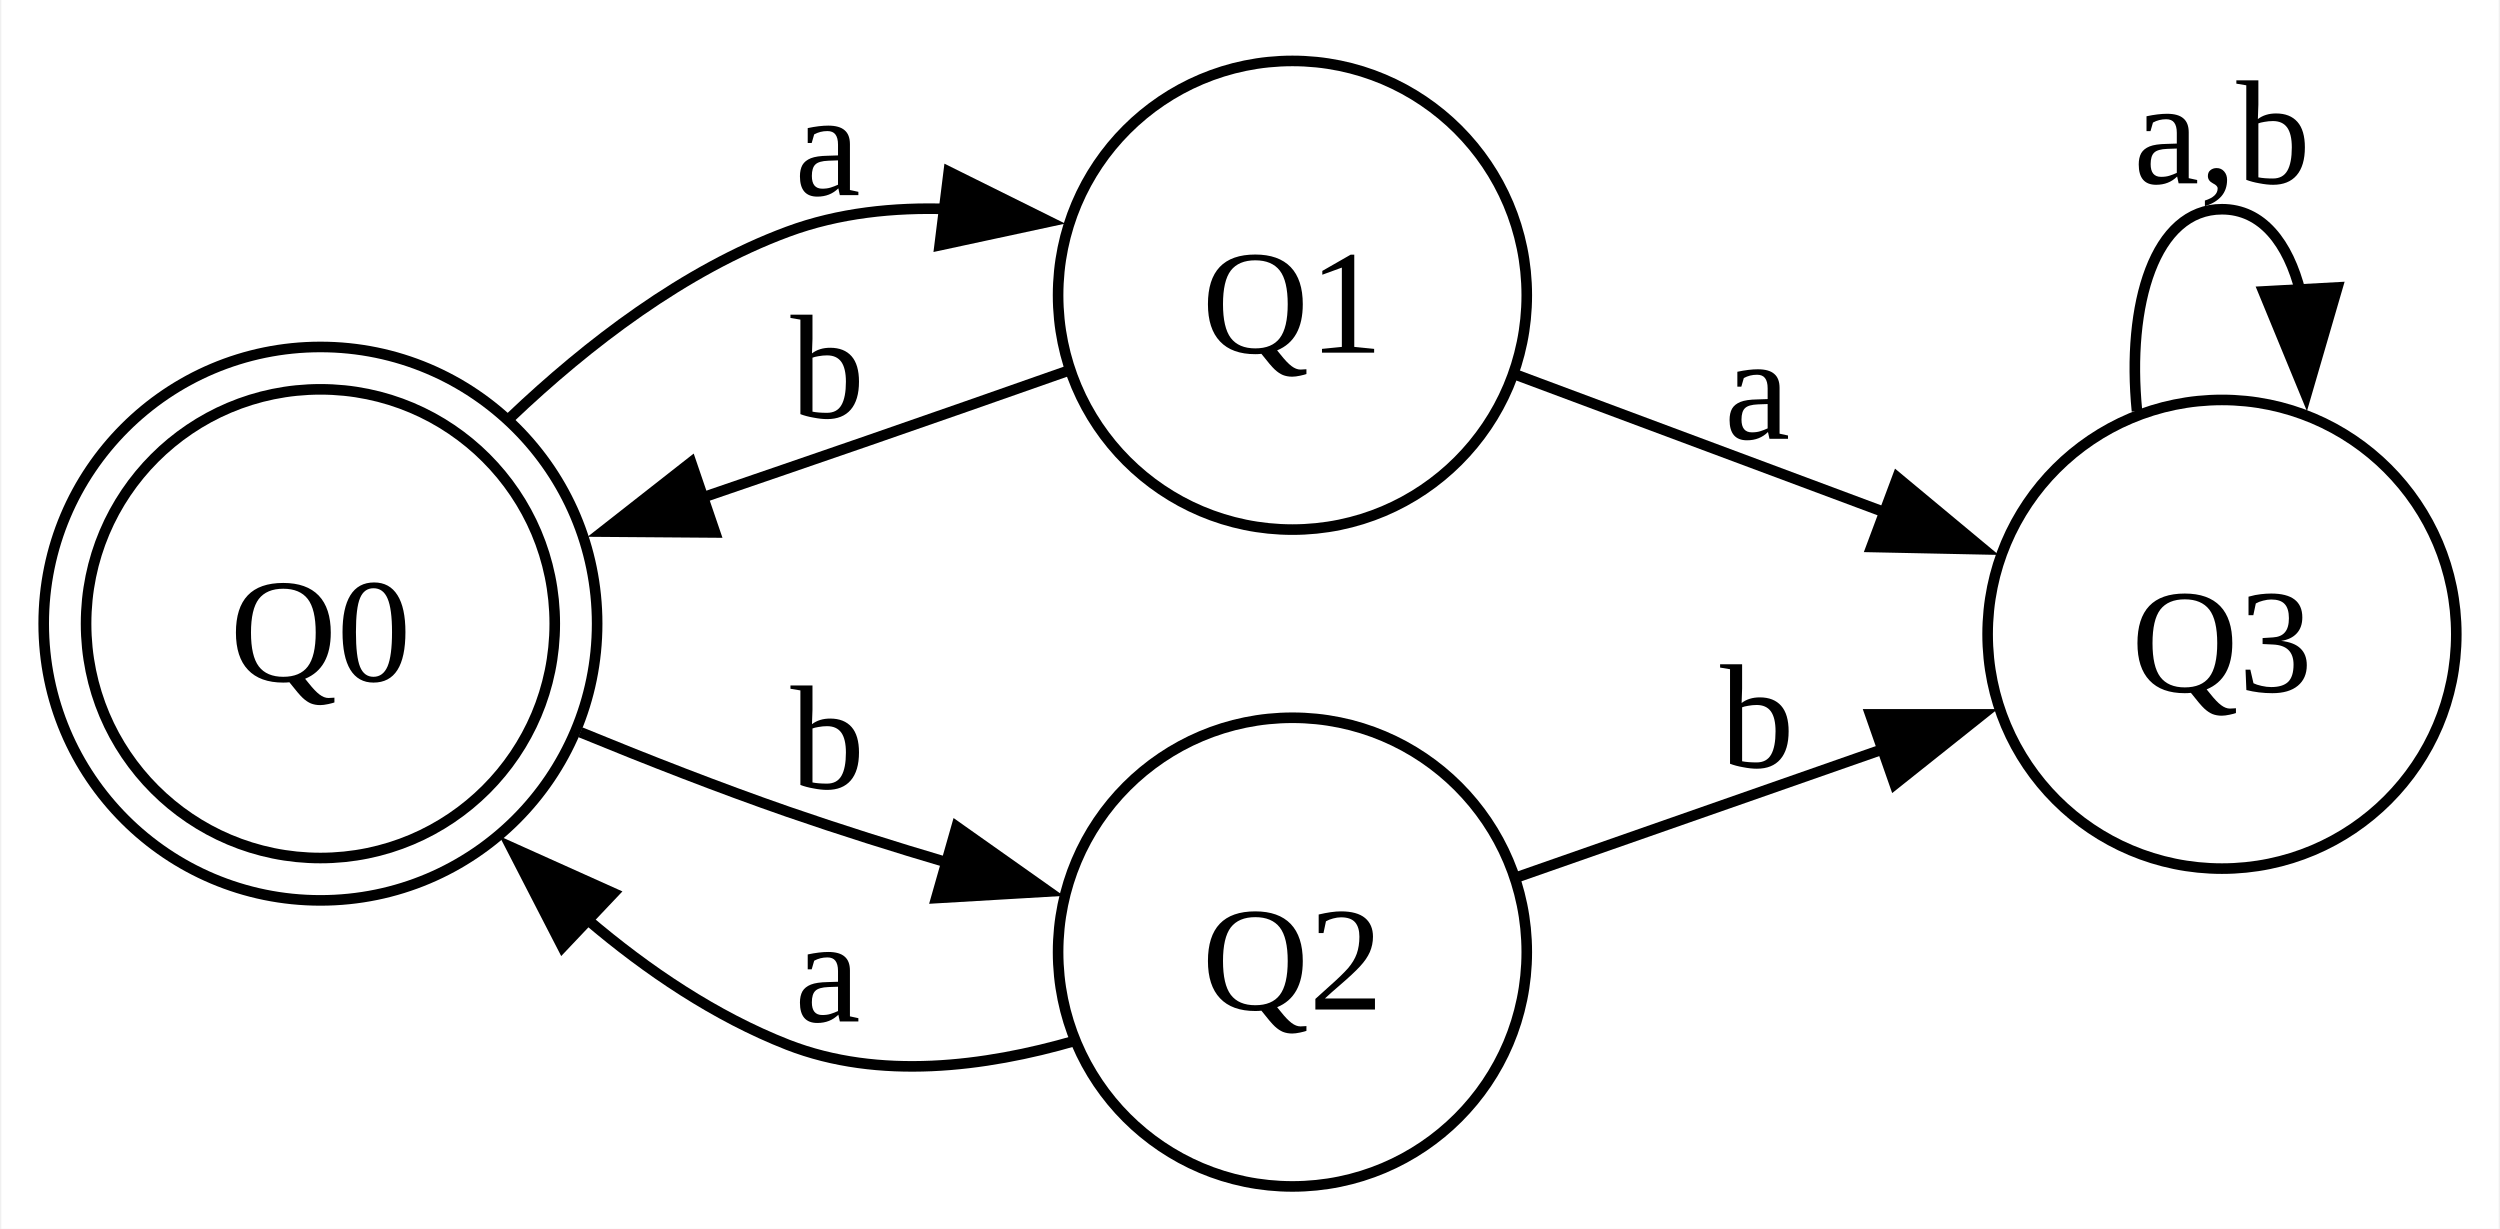
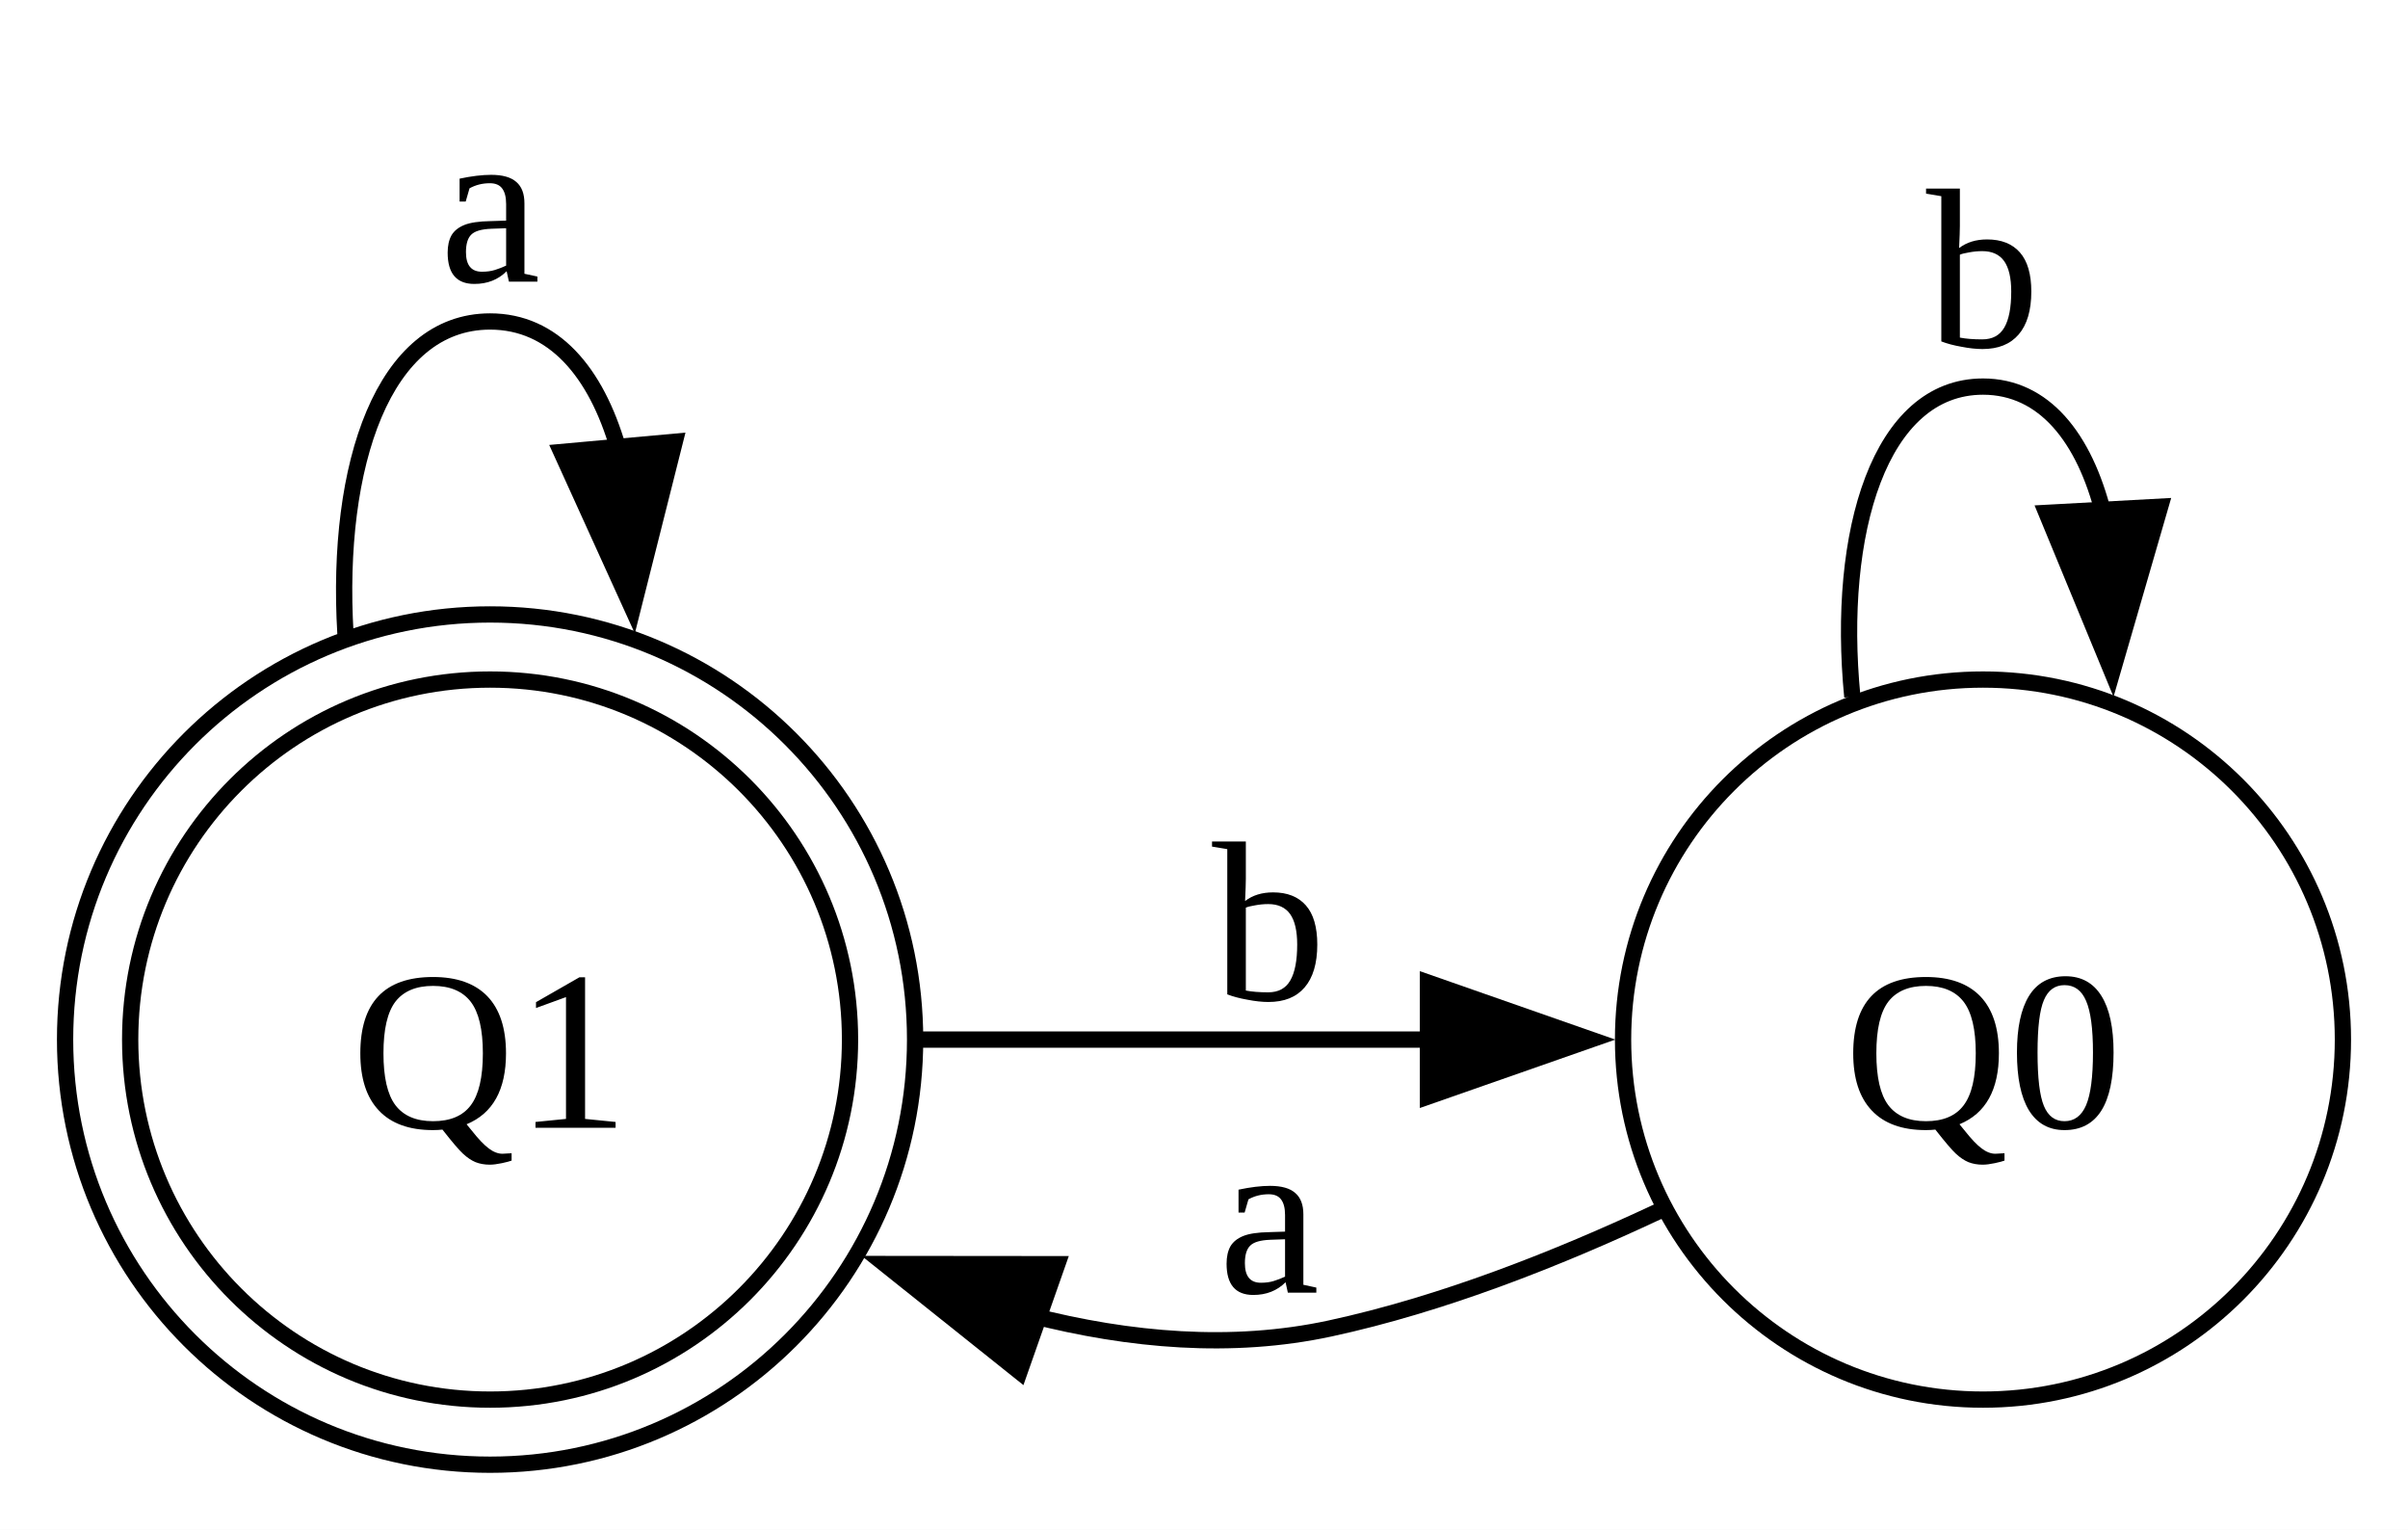
- <svg xmlns="http://www.w3.org/2000/svg" width="236pt" height="116pt" viewBox="0.00 0.00 235.73 115.99">
-   <g id="graph0" class="graph" transform="scale(1 1) rotate(0) translate(4 111.99)">
-     <polygon fill="white" stroke="none" points="-4,4 -4,-111.99 231.73,-111.99 231.73,4 -4,4" />
+ <svg xmlns="http://www.w3.org/2000/svg" width="148pt" height="94pt" viewBox="0.00 0.00 147.99 93.99">
+   <g id="graph0" class="graph" transform="scale(1 1) rotate(0) translate(4 89.99)">
+     <polygon fill="white" stroke="none" points="-4,4 -4,-89.99 143.99,-89.99 143.99,4 -4,4" />
    <g id="node1" class="node">
-       <ellipse fill="none" stroke="black" cx="26.12" cy="-53.12" rx="22.12" ry="22.12" />
-       <ellipse fill="none" stroke="black" cx="26.12" cy="-53.12" rx="26.12" ry="26.12" />
-       <text text-anchor="middle" x="26.12" y="-47.7" font-family="Times New Roman,serif" font-size="14.00">Q0</text>
+       <ellipse fill="none" stroke="black" cx="26.12" cy="-26.12" rx="22.12" ry="22.12" />
+       <ellipse fill="none" stroke="black" cx="26.12" cy="-26.12" rx="26.12" ry="26.12" />
+       <text text-anchor="middle" x="26.12" y="-20.7" font-family="Times New Roman,serif" font-size="14.00">Q1</text>
+     </g>
+     <g id="edge4" class="edge">
+       <path fill="none" stroke="black" d="M17.23,-51.07C16.61,-61.45 19.58,-70.24 26.12,-70.24 30.01,-70.24 32.63,-67.14 33.99,-62.45" />
+       <polygon fill="black" stroke="black" points="37.47,-62.85 34.88,-52.58 30.5,-62.22 37.47,-62.85" />
+       <text text-anchor="middle" x="26.12" y="-72.69" font-family="Times New Roman,serif" font-size="14.00">a</text>
    </g>
    <g id="node2" class="node">
-       <ellipse fill="none" stroke="black" cx="117.87" cy="-84.12" rx="22.12" ry="22.12" />
-       <text text-anchor="middle" x="117.87" y="-78.7" font-family="Times New Roman,serif" font-size="14.00">Q1</text>
+       <ellipse fill="none" stroke="black" cx="117.87" cy="-26.12" rx="22.12" ry="22.12" />
+       <text text-anchor="middle" x="117.87" y="-20.7" font-family="Times New Roman,serif" font-size="14.00">Q0</text>
+     </g>
+     <g id="edge2" class="edge">
+       <path fill="none" stroke="black" d="M52.6,-26.12C62.39,-26.12 73.7,-26.12 84.08,-26.12" />
+       <polygon fill="black" stroke="black" points="83.76,-29.62 93.76,-26.12 83.76,-22.62 83.76,-29.62" />
+       <text text-anchor="middle" x="73.99" y="-28.57" font-family="Times New Roman,serif" font-size="14.00">b</text>
    </g>
    <g id="edge1" class="edge">
-       <path fill="none" stroke="black" d="M44.09,-72.61C51.36,-79.52 60.44,-86.49 70.24,-90.12 75.02,-91.89 80.24,-92.44 85.41,-92.26" />
-       <polygon fill="black" stroke="black" points="85.43,-95.78 94.92,-91.07 84.57,-88.84 85.43,-95.78" />
-       <text text-anchor="middle" x="73.99" y="-93.57" font-family="Times New Roman,serif" font-size="14.00">a</text>
-     </g>
-     <g id="node3" class="node">
-       <ellipse fill="none" stroke="black" cx="117.87" cy="-22.12" rx="22.12" ry="22.12" />
-       <text text-anchor="middle" x="117.87" y="-16.7" font-family="Times New Roman,serif" font-size="14.00">Q2</text>
-     </g>
-     <g id="edge2" class="edge">
-       <path fill="none" stroke="black" d="M50.66,-42.87C56.97,-40.28 63.82,-37.6 70.24,-35.37 75.12,-33.68 80.33,-32.04 85.44,-30.53" />
-       <polygon fill="black" stroke="black" points="86.17,-33.96 94.83,-27.84 84.25,-27.22 86.17,-33.96" />
-       <text text-anchor="middle" x="73.99" y="-37.57" font-family="Times New Roman,serif" font-size="14.00">b</text>
-     </g>
-     <g id="edge4" class="edge">
-       <path fill="none" stroke="black" d="M96.57,-76.95C90.52,-74.82 83.87,-72.49 77.74,-70.37 72.64,-68.61 67.24,-66.75 61.94,-64.94" />
-       <polygon fill="black" stroke="black" points="63.37,-61.73 52.77,-61.81 61.11,-68.35 63.37,-61.73" />
-       <text text-anchor="middle" x="73.99" y="-72.57" font-family="Times New Roman,serif" font-size="14.00">b</text>
-     </g>
-     <g id="node4" class="node">
-       <ellipse fill="none" stroke="black" cx="205.61" cy="-52.12" rx="22.12" ry="22.12" />
-       <text text-anchor="middle" x="205.61" y="-46.7" font-family="Times New Roman,serif" font-size="14.00">Q3</text>
+       <path fill="none" stroke="black" d="M97.93,-15.57C91.69,-12.64 84.6,-9.85 77.74,-8.37 71.71,-7.07 65.41,-7.63 59.39,-9.17" />
+       <polygon fill="black" stroke="black" points="58.66,-5.72 50.38,-12.33 60.98,-12.32 58.66,-5.72" />
+       <text text-anchor="middle" x="73.99" y="-10.57" font-family="Times New Roman,serif" font-size="14.00">a</text>
    </g>
    <g id="edge3" class="edge">
-       <path fill="none" stroke="black" d="M138.75,-76.7C149.18,-72.81 162.17,-67.96 173.86,-63.6" />
-       <polygon fill="black" stroke="black" points="174.97,-66.92 183.12,-60.14 172.52,-60.36 174.97,-66.92" />
-       <text text-anchor="middle" x="161.74" y="-70.57" font-family="Times New Roman,serif" font-size="14.00">a</text>
-     </g>
-     <g id="edge5" class="edge">
-       <path fill="none" stroke="black" d="M97.36,-13.75C88.83,-11.27 78.84,-10.02 70.24,-13.37 63.4,-16.05 56.98,-20.37 51.3,-25.21" />
-       <polygon fill="black" stroke="black" points="48.97,-22.6 44.12,-32.02 53.78,-27.68 48.97,-22.6" />
-       <text text-anchor="middle" x="73.99" y="-15.57" font-family="Times New Roman,serif" font-size="14.00">a</text>
-     </g>
-     <g id="edge6" class="edge">
-       <path fill="none" stroke="black" d="M139.19,-29.23C149.54,-32.86 162.36,-37.34 173.89,-41.37" />
-       <polygon fill="black" stroke="black" points="172.41,-44.56 183.01,-44.56 174.72,-37.96 172.41,-44.56" />
-       <text text-anchor="middle" x="161.74" y="-39.57" font-family="Times New Roman,serif" font-size="14.00">b</text>
-     </g>
-     <g id="edge7" class="edge">
-       <path fill="none" stroke="black" d="M197.59,-73.18C196.59,-83.3 199.27,-92.24 205.61,-92.24 209.38,-92.24 211.85,-89.09 213.03,-84.41" />
-       <polygon fill="black" stroke="black" points="216.51,-84.86 213.55,-74.69 209.52,-84.48 216.51,-84.86" />
-       <text text-anchor="middle" x="205.61" y="-94.69" font-family="Times New Roman,serif" font-size="14.00">a,b</text>
+       <path fill="none" stroke="black" d="M109.84,-47.18C108.85,-57.3 111.53,-66.24 117.87,-66.24 121.63,-66.24 124.1,-63.09 125.28,-58.41" />
+       <polygon fill="black" stroke="black" points="128.76,-58.86 125.81,-48.69 121.77,-58.48 128.76,-58.86" />
+       <text text-anchor="middle" x="117.87" y="-68.69" font-family="Times New Roman,serif" font-size="14.00">b</text>
    </g>
  </g>
</svg>
